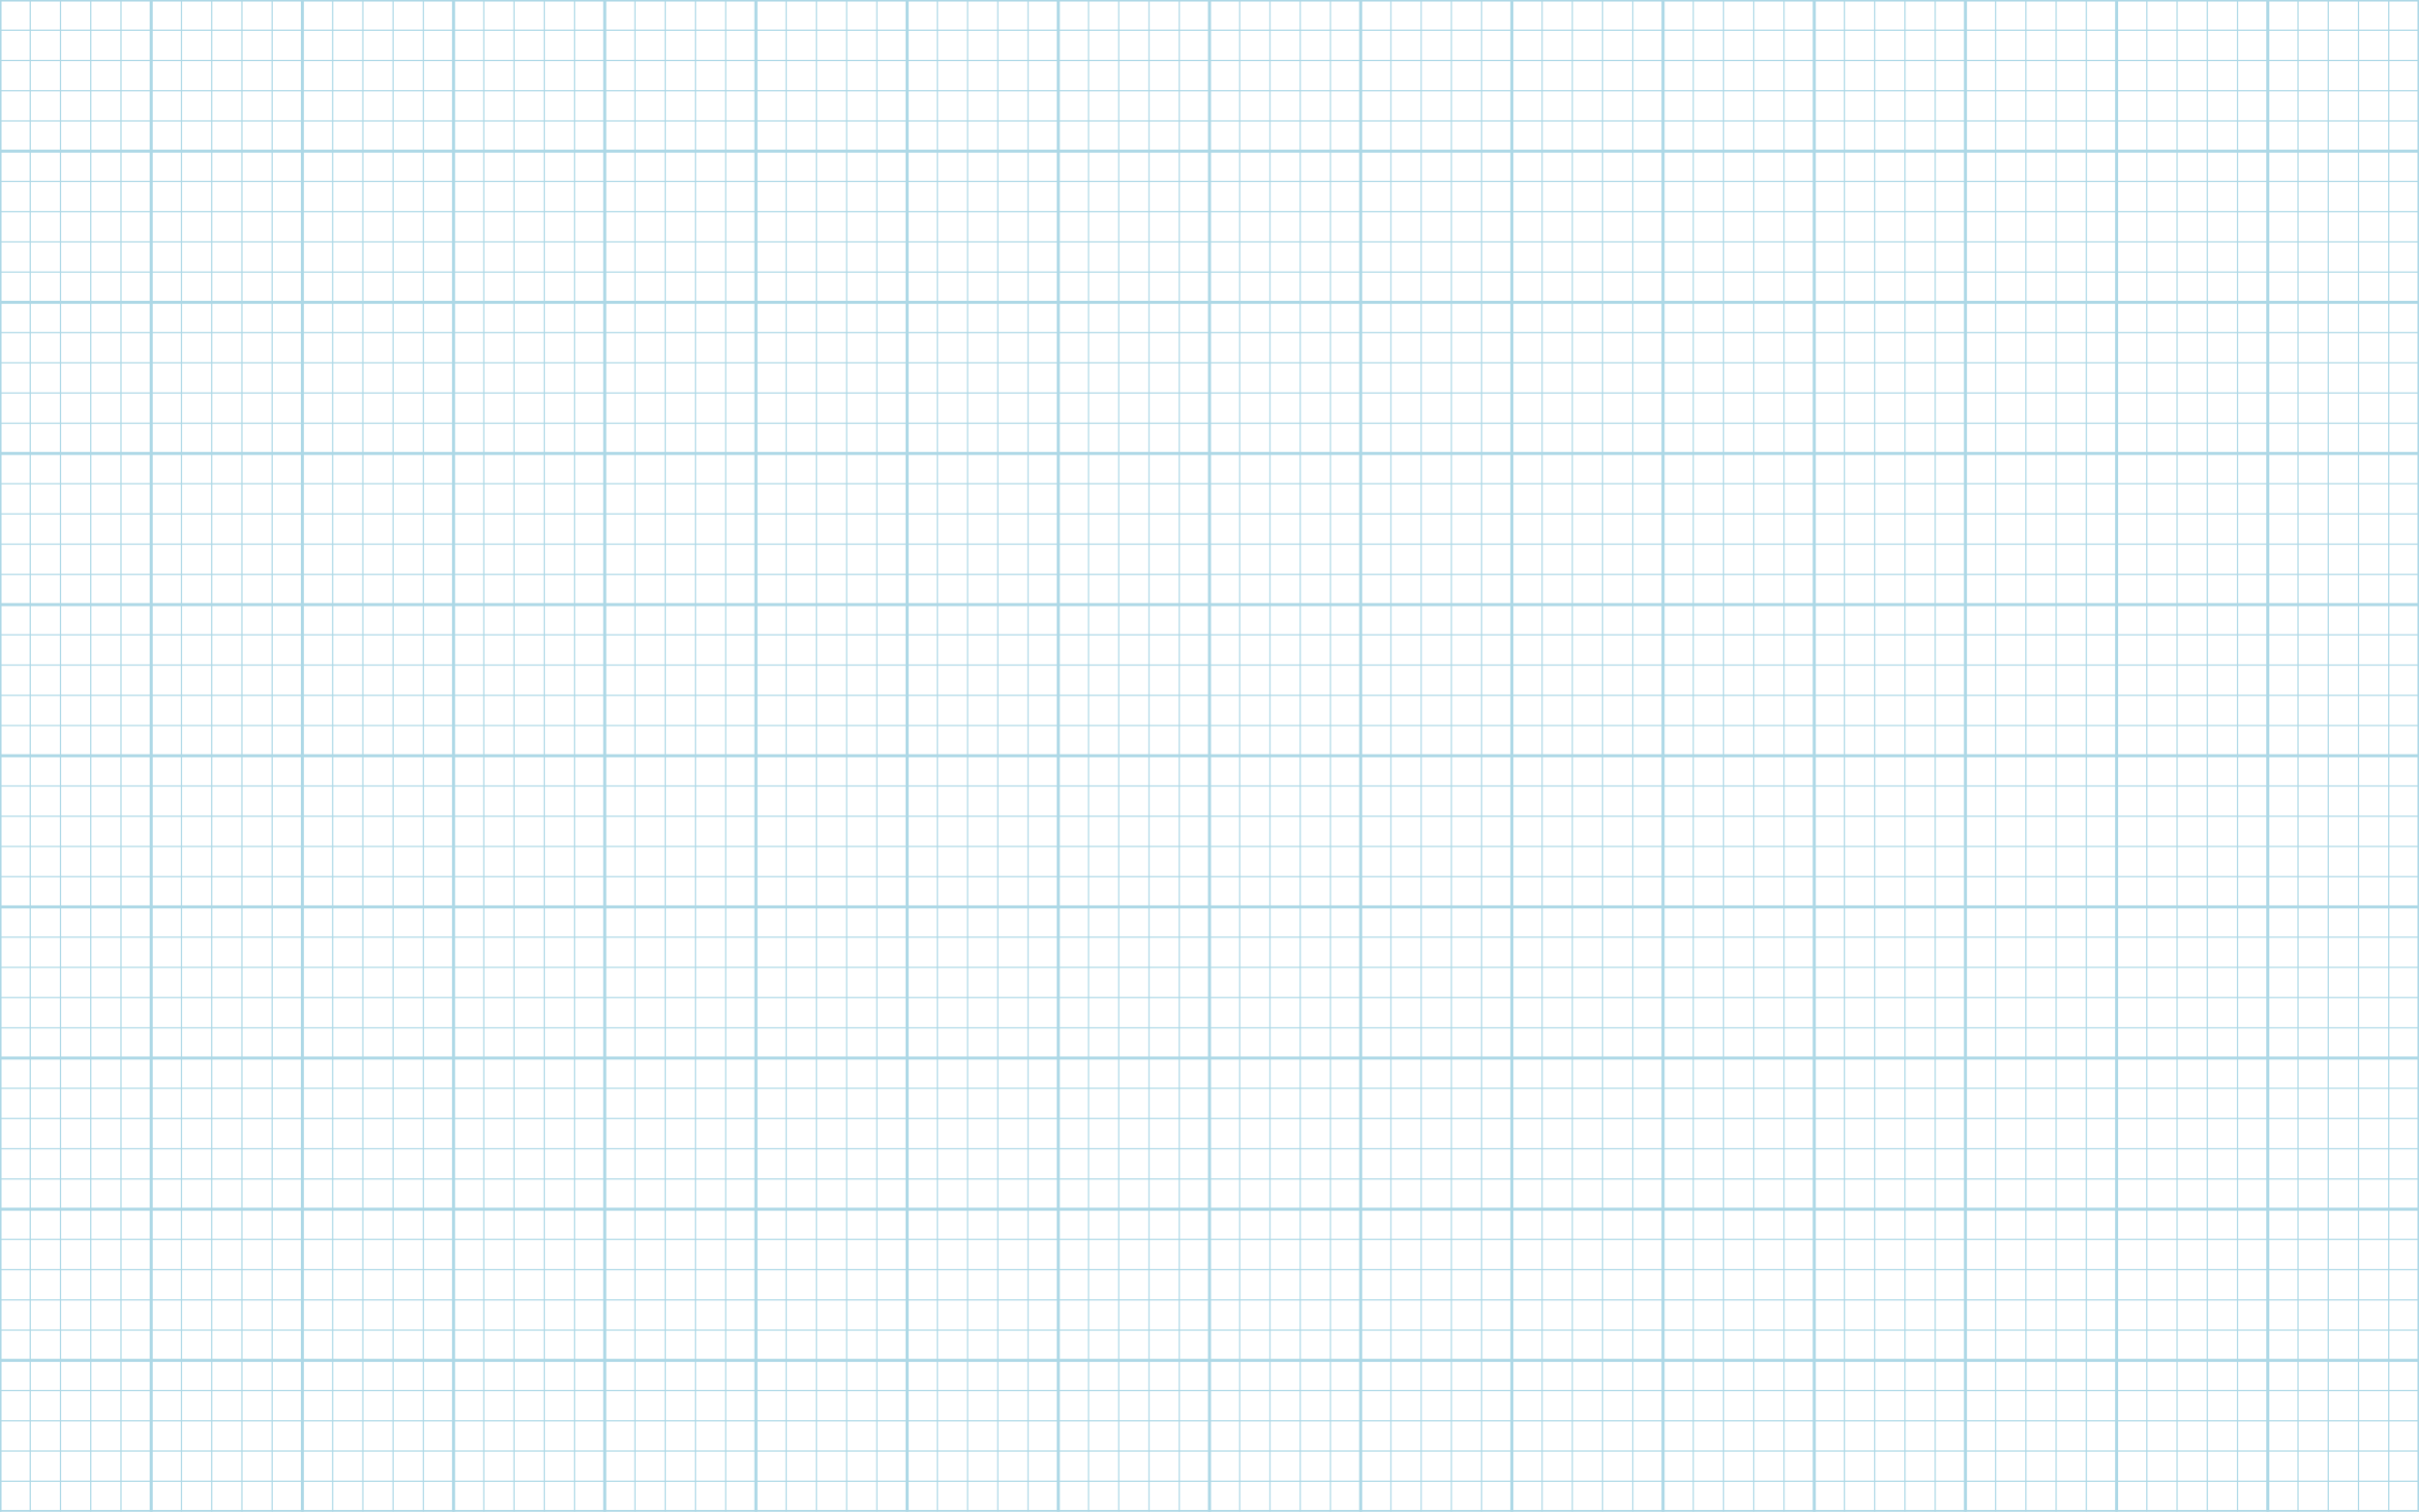
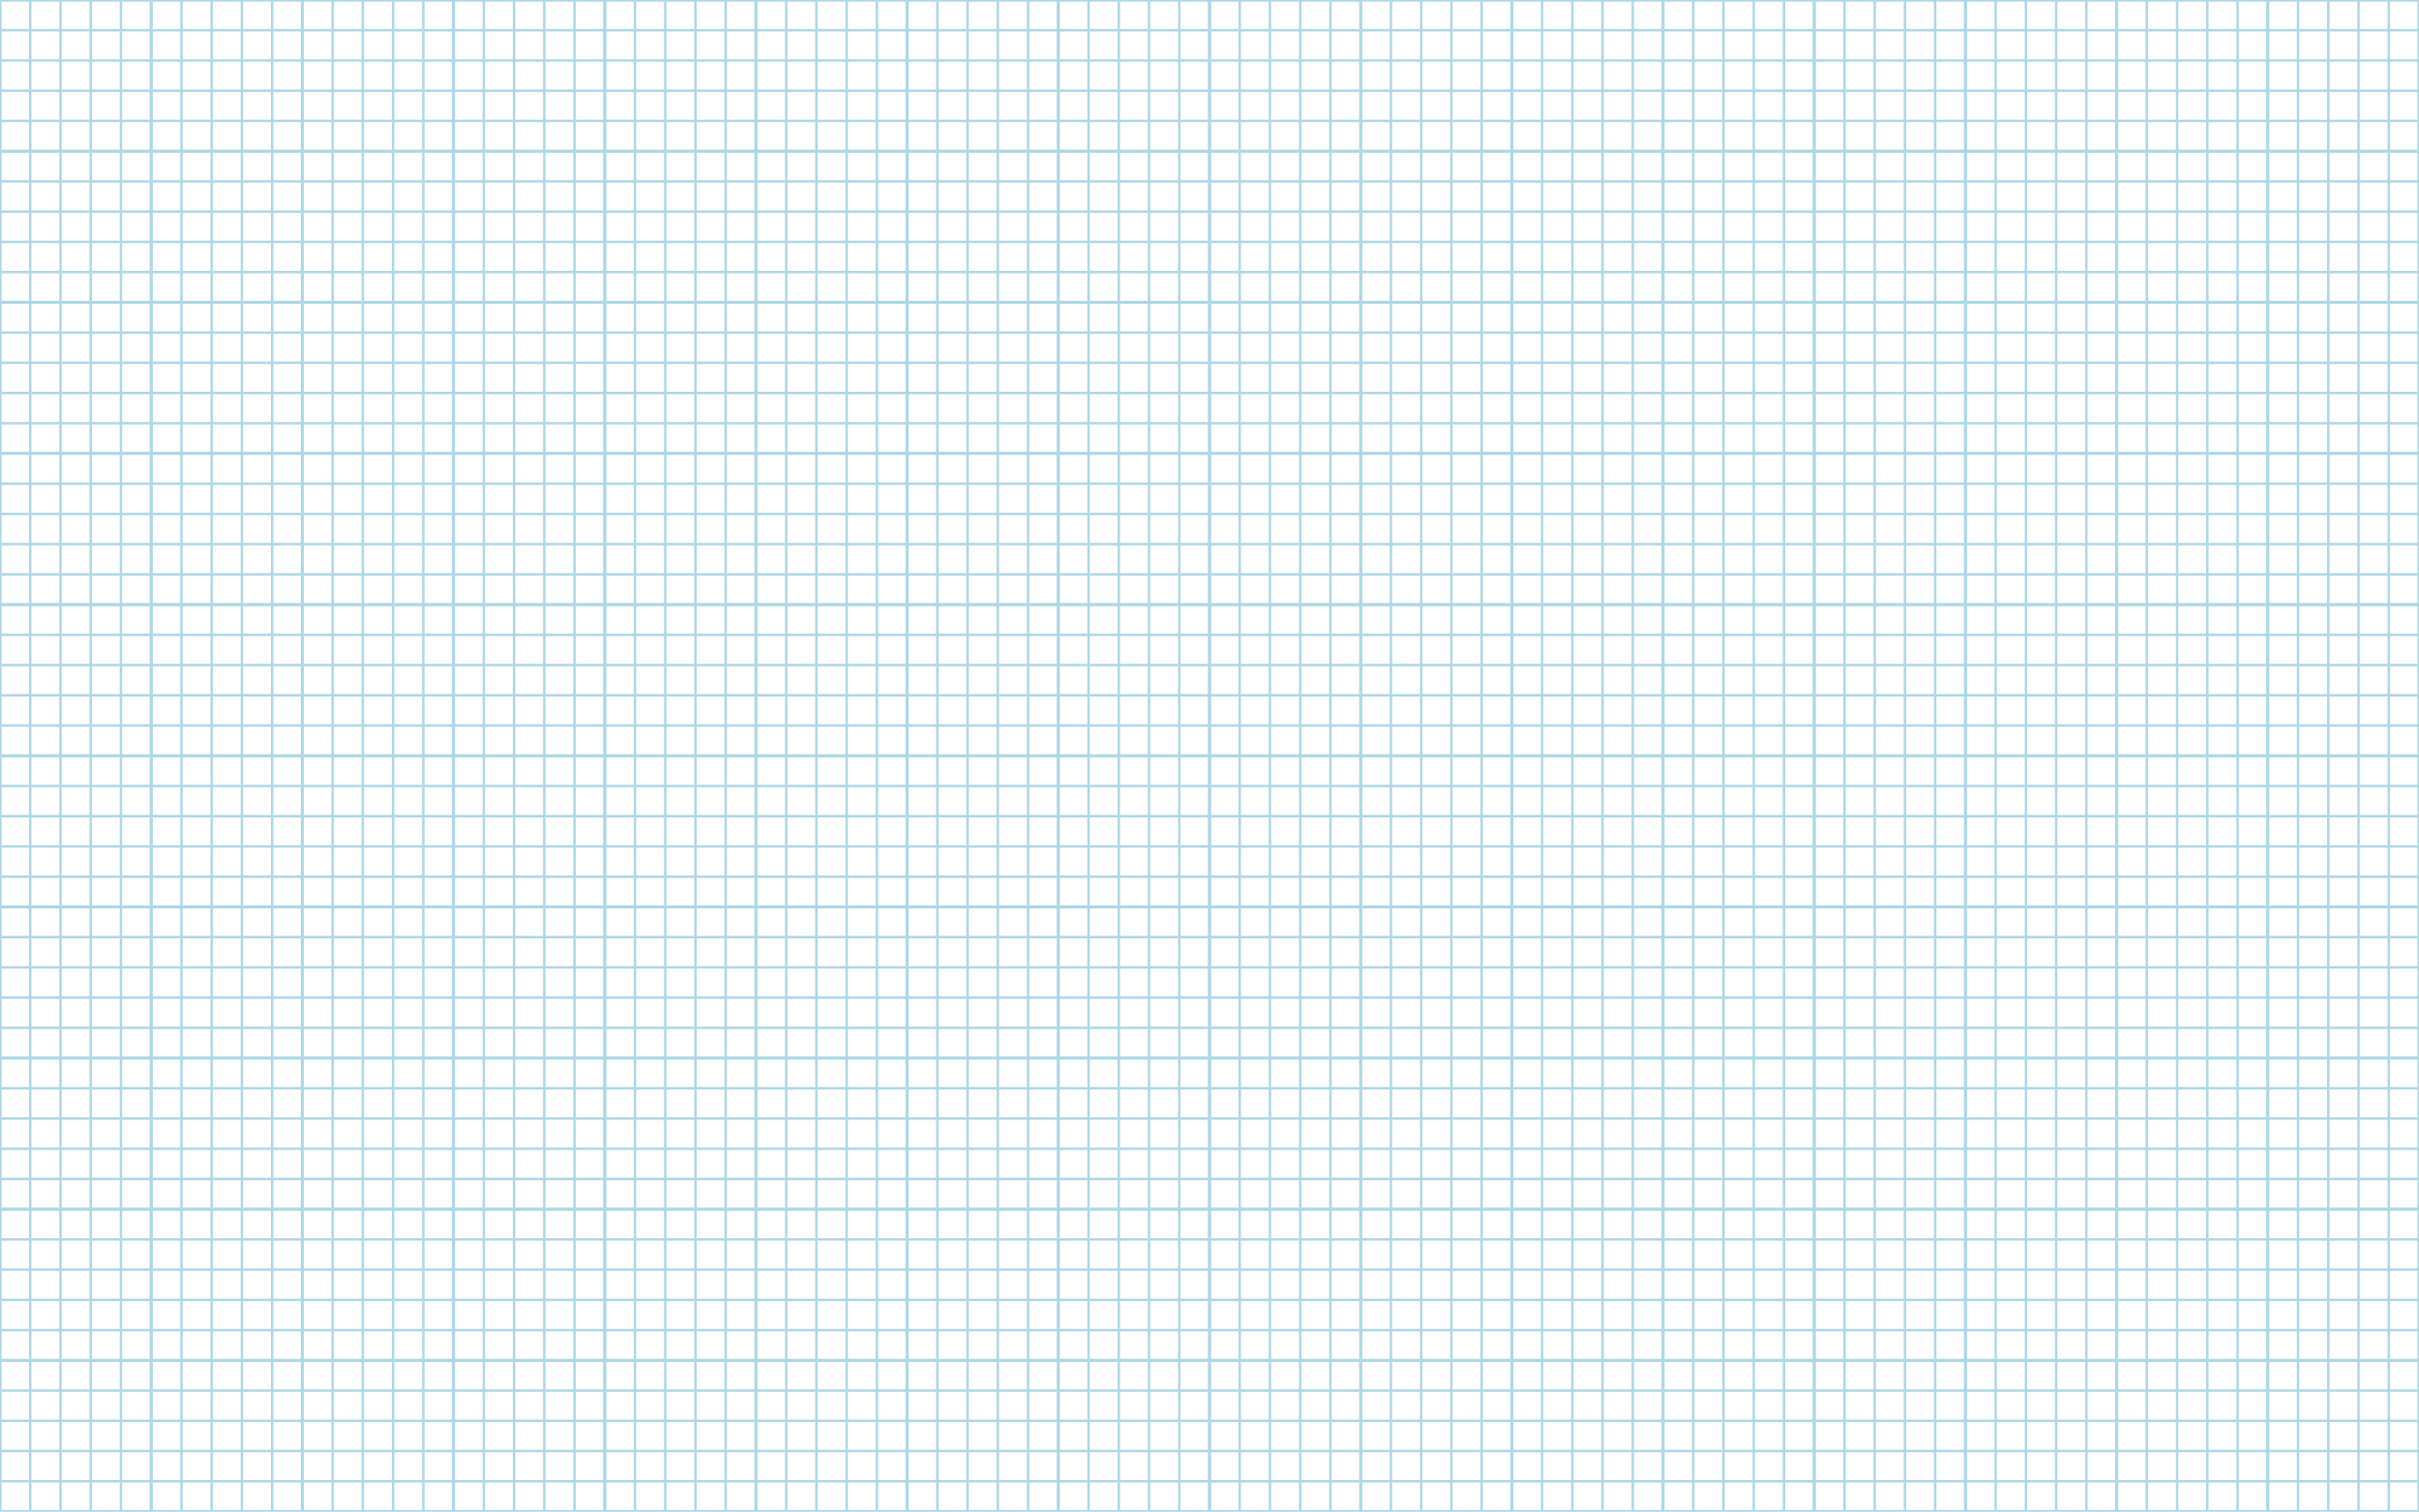
<svg xmlns="http://www.w3.org/2000/svg" width="1600px" height="1000px">
  <g id="grid" stroke="lightblue" transform="scale(0.4)">
-     <line x1="0" y1="1250" x2="4000" y2="1250" style="stroke-dasharray:1,48,1,0;stroke-width:2500;" />
-     <line x1="2000" y1="0" x2="2000" y2="2500" style="stroke-dasharray:1,48,1,0;stroke-width:4000;" />
+     <line x1="0" y1="1250" x2="4000" y2="1250" style="stroke-dasharray:2,46,2,0;stroke-width:2500;" />
+     <line x1="2000" y1="0" x2="2000" y2="2500" style="stroke-dasharray:2,46,2,0;stroke-width:4000;" />
    <line x1="0" y1="1250" x2="4000" y2="1250" style="stroke-dasharray:2.5,245,2.5,0;stroke-width:2500;" />
    <line x1="2000" y1="0" x2="2000" y2="2500" style="stroke-dasharray:2.5,245,2.5,0;stroke-width:4000;" />
  </g>
</svg>
